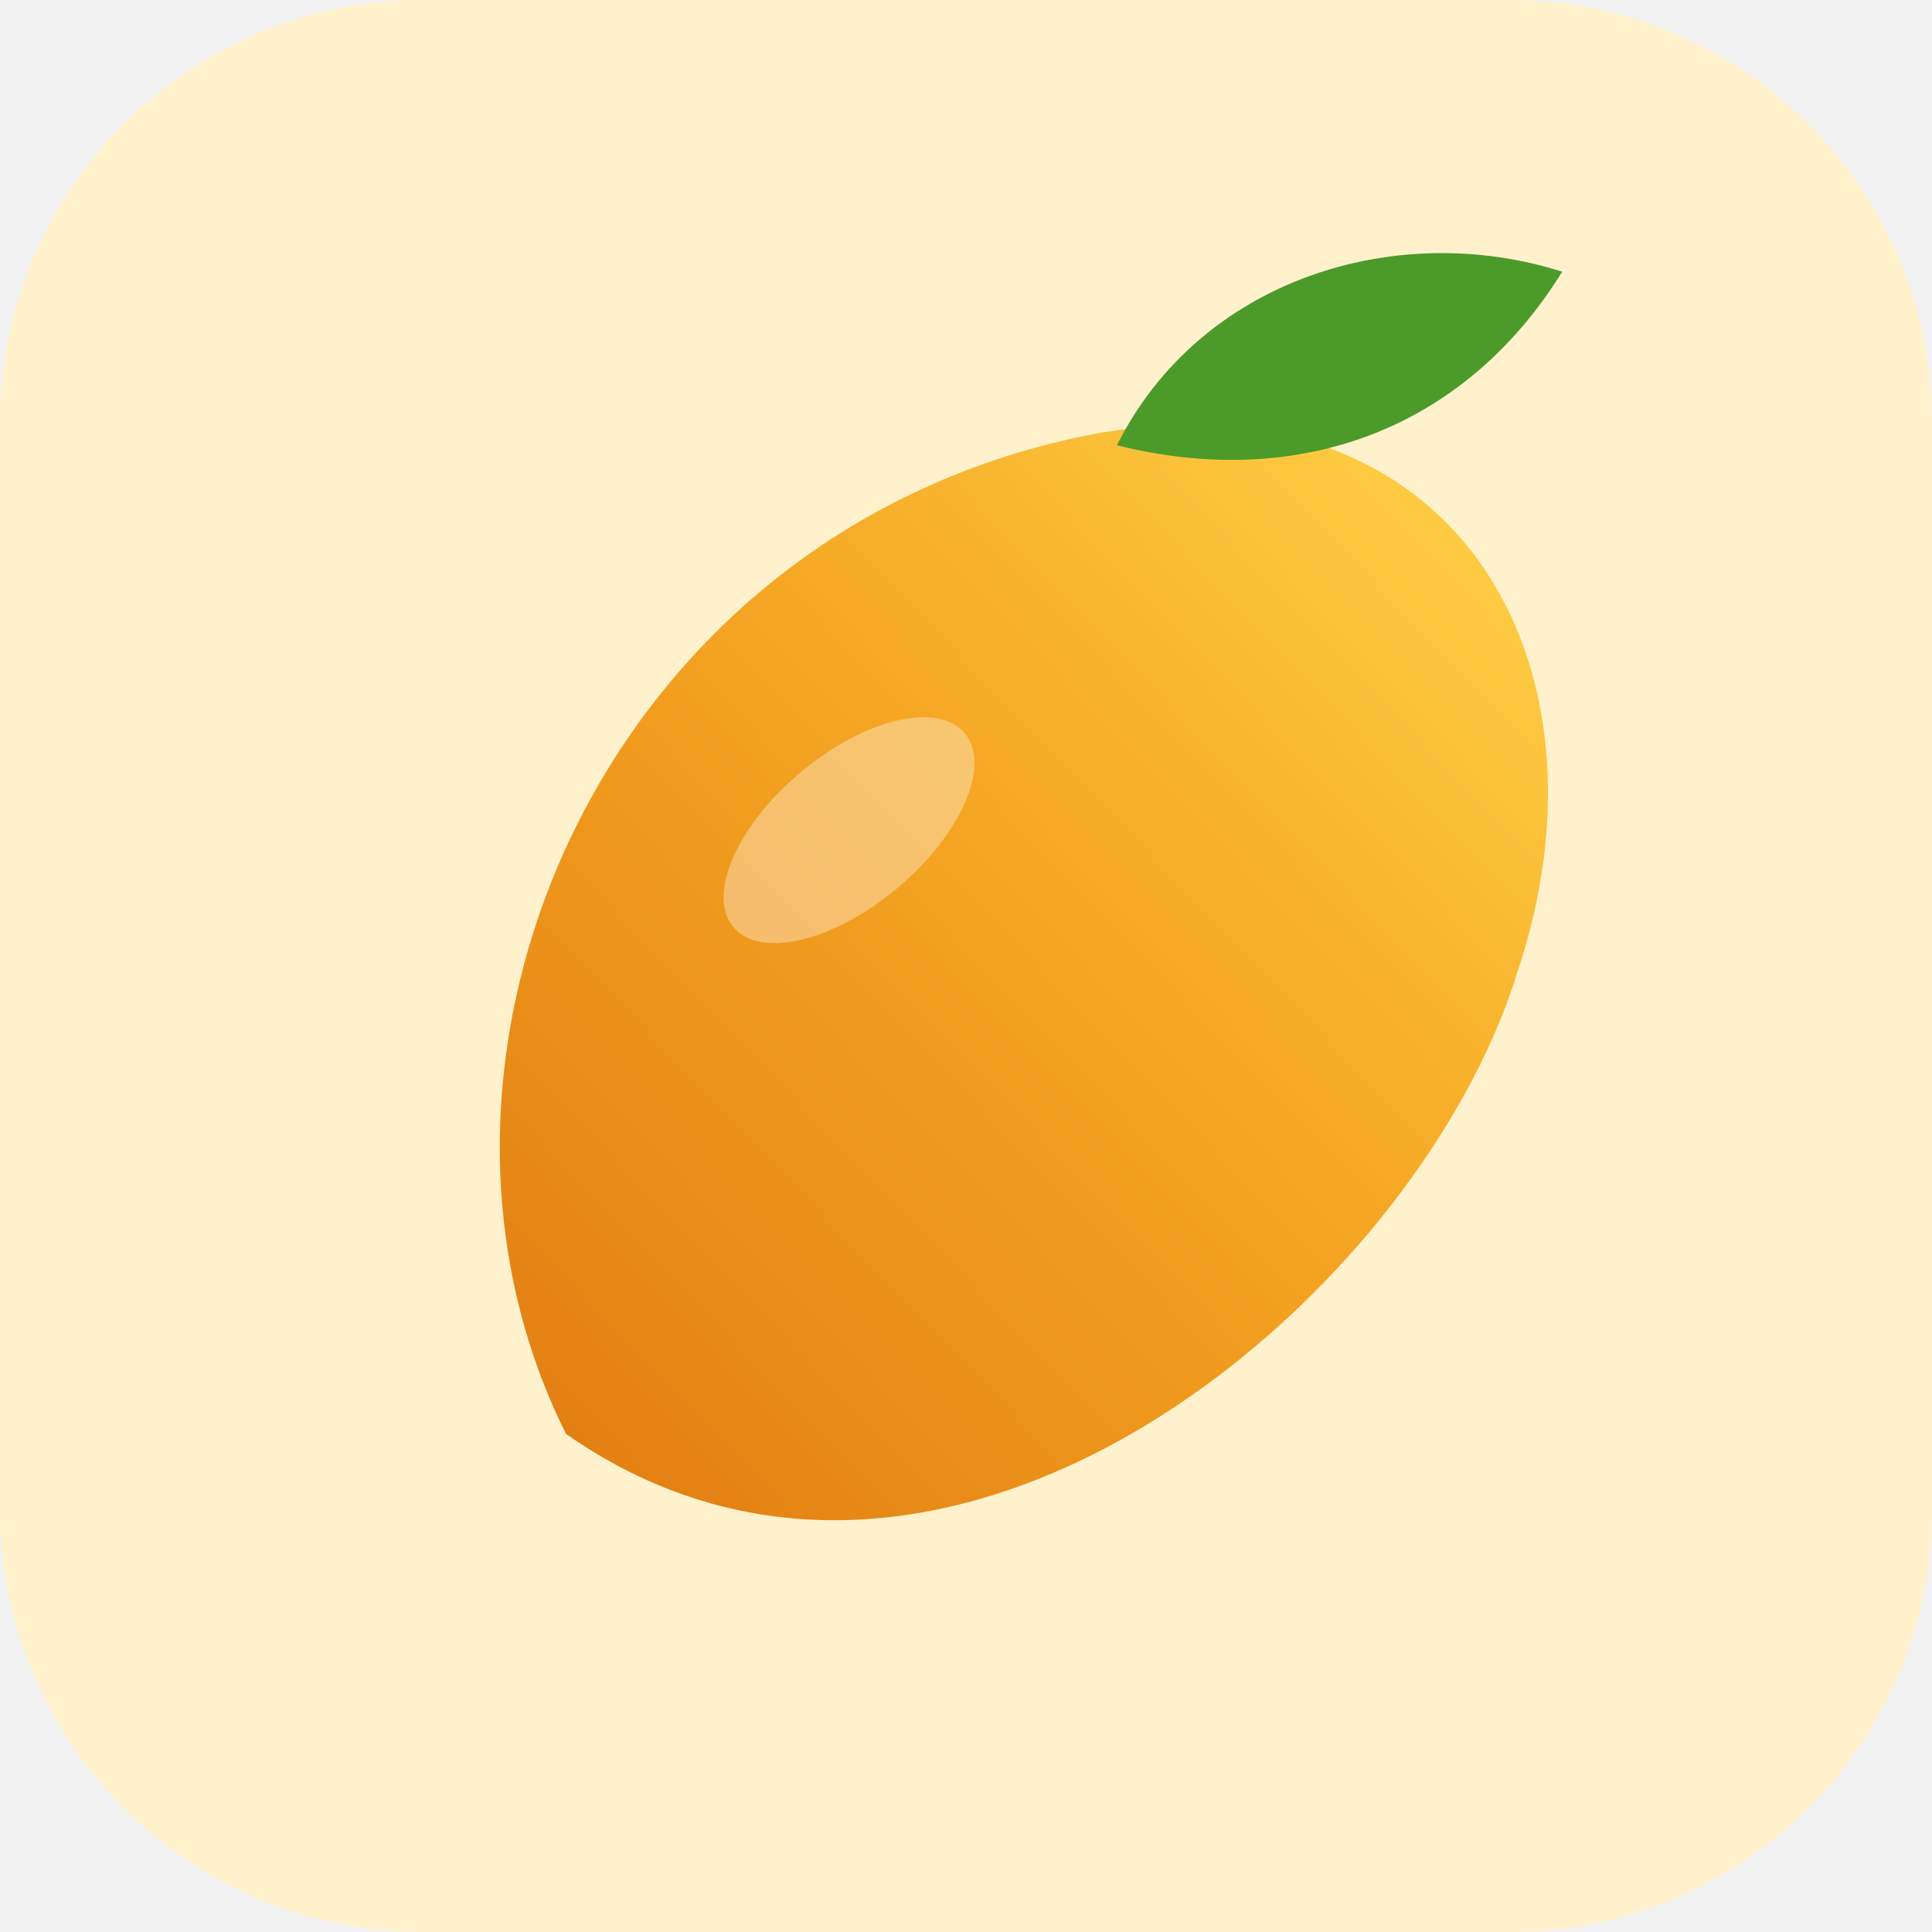
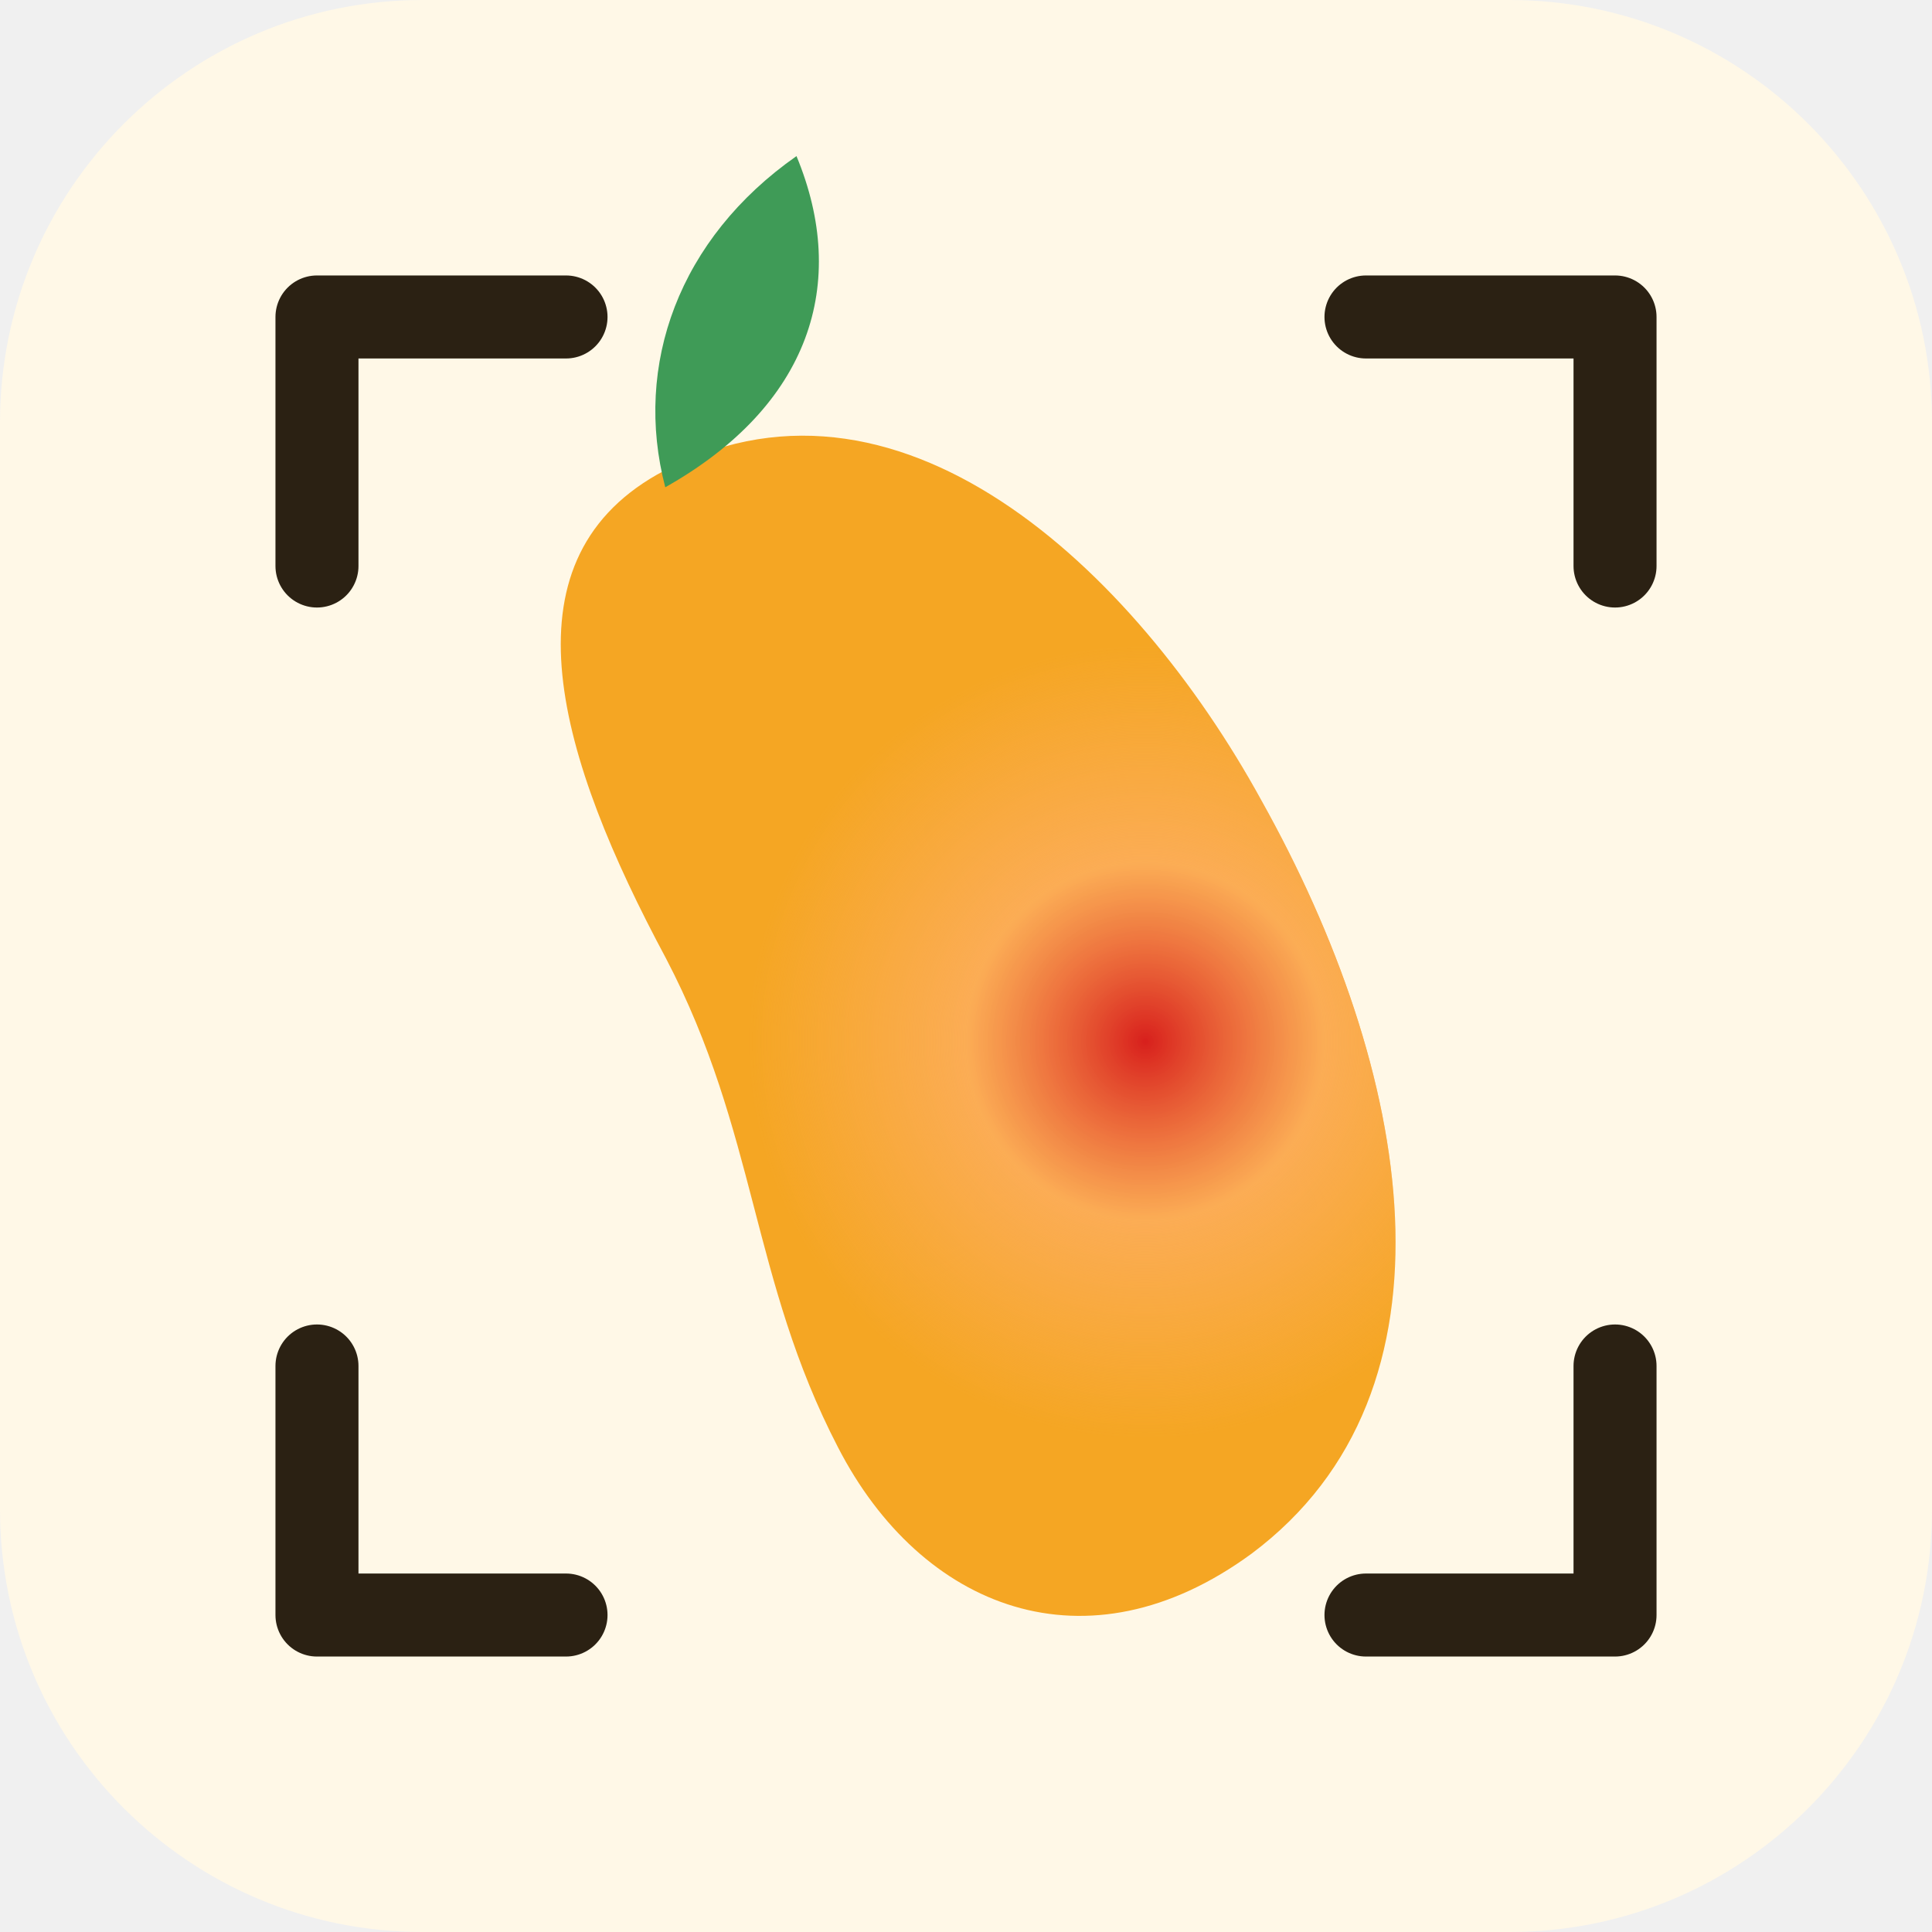
<svg xmlns="http://www.w3.org/2000/svg" viewBox="0 0 512 512">
  <defs>
-     <linearGradient id="g" x1="0" y1="1" x2="1" y2="0">
-       <stop offset="0" stop-color="#E07A10" />
-       <stop offset="0.55" stop-color="#F5A623" />
-       <stop offset="1" stop-color="#FFD54A" />
-     </linearGradient>
+     <radialGradient id="hot" cx="50%" cy="50%" r="50%">
+       <stop offset="0" stop-color="#d7191c" stop-opacity=".95" />
+       <stop offset=".45" stop-color="#fdae61" stop-opacity=".8" />
+       <stop offset="1" stop-color="#fdae61" stop-opacity="0" />
+     </radialGradient>
+     <clipPath id="fruit">
+       <path d="M262 104C334 108 356 192 352 262C348 344 316 424 244 430C190 434 162 396 166 348C170 298 192 266 196 214C200 154 214 102 262 104Z" />
+     </clipPath>
  </defs>
-   <rect width="512" height="512" rx="112" fill="#FFF1CC" />
-   <path d="M150 380 C 100 280, 160 140, 290 115 C 385 98, 430 175, 402 258 C 375 345, 250 450, 150 380 Z" fill="url(#g)" />
-   <path d="M296 118 C 318 74, 370 58, 414 72 C 388 114, 344 130, 296 118 Z" fill="#4C9A2A" />
-   <ellipse cx="225" cy="220" rx="40" ry="20" fill="#FFFFFF" opacity="0.35" transform="rotate(-40 225 220)" />
+   <rect width="512" height="512" rx="112" fill="#FFF8E7" />
+   <g transform="rotate(-32 256 268)">
+     <path d="M262 104C334 108 356 192 352 262C348 344 316 424 244 430C190 434 162 396 166 348C170 298 192 266 196 214C200 154 214 102 262 104Z" fill="#F5A623" />
+     <g clip-path="url(#fruit)">
+       <circle cx="292" cy="300" r="105" fill="url(#hot)" />
+     </g>
+     <path d="M262 108c10-32 38-54 76-56-6 36-32 58-76 56z" fill="#3f9b57" />
+   </g>
+   <g stroke="#2B2113" stroke-width="22" fill="none" stroke-linecap="round" stroke-linejoin="round">
+     <path d="M84 150V84h66" />
+     <path d="M362 84h66v66" />
+     <path d="M428 362v66h-66" />
+     <path d="M150 428H84v-66" />
+   </g>
</svg>
